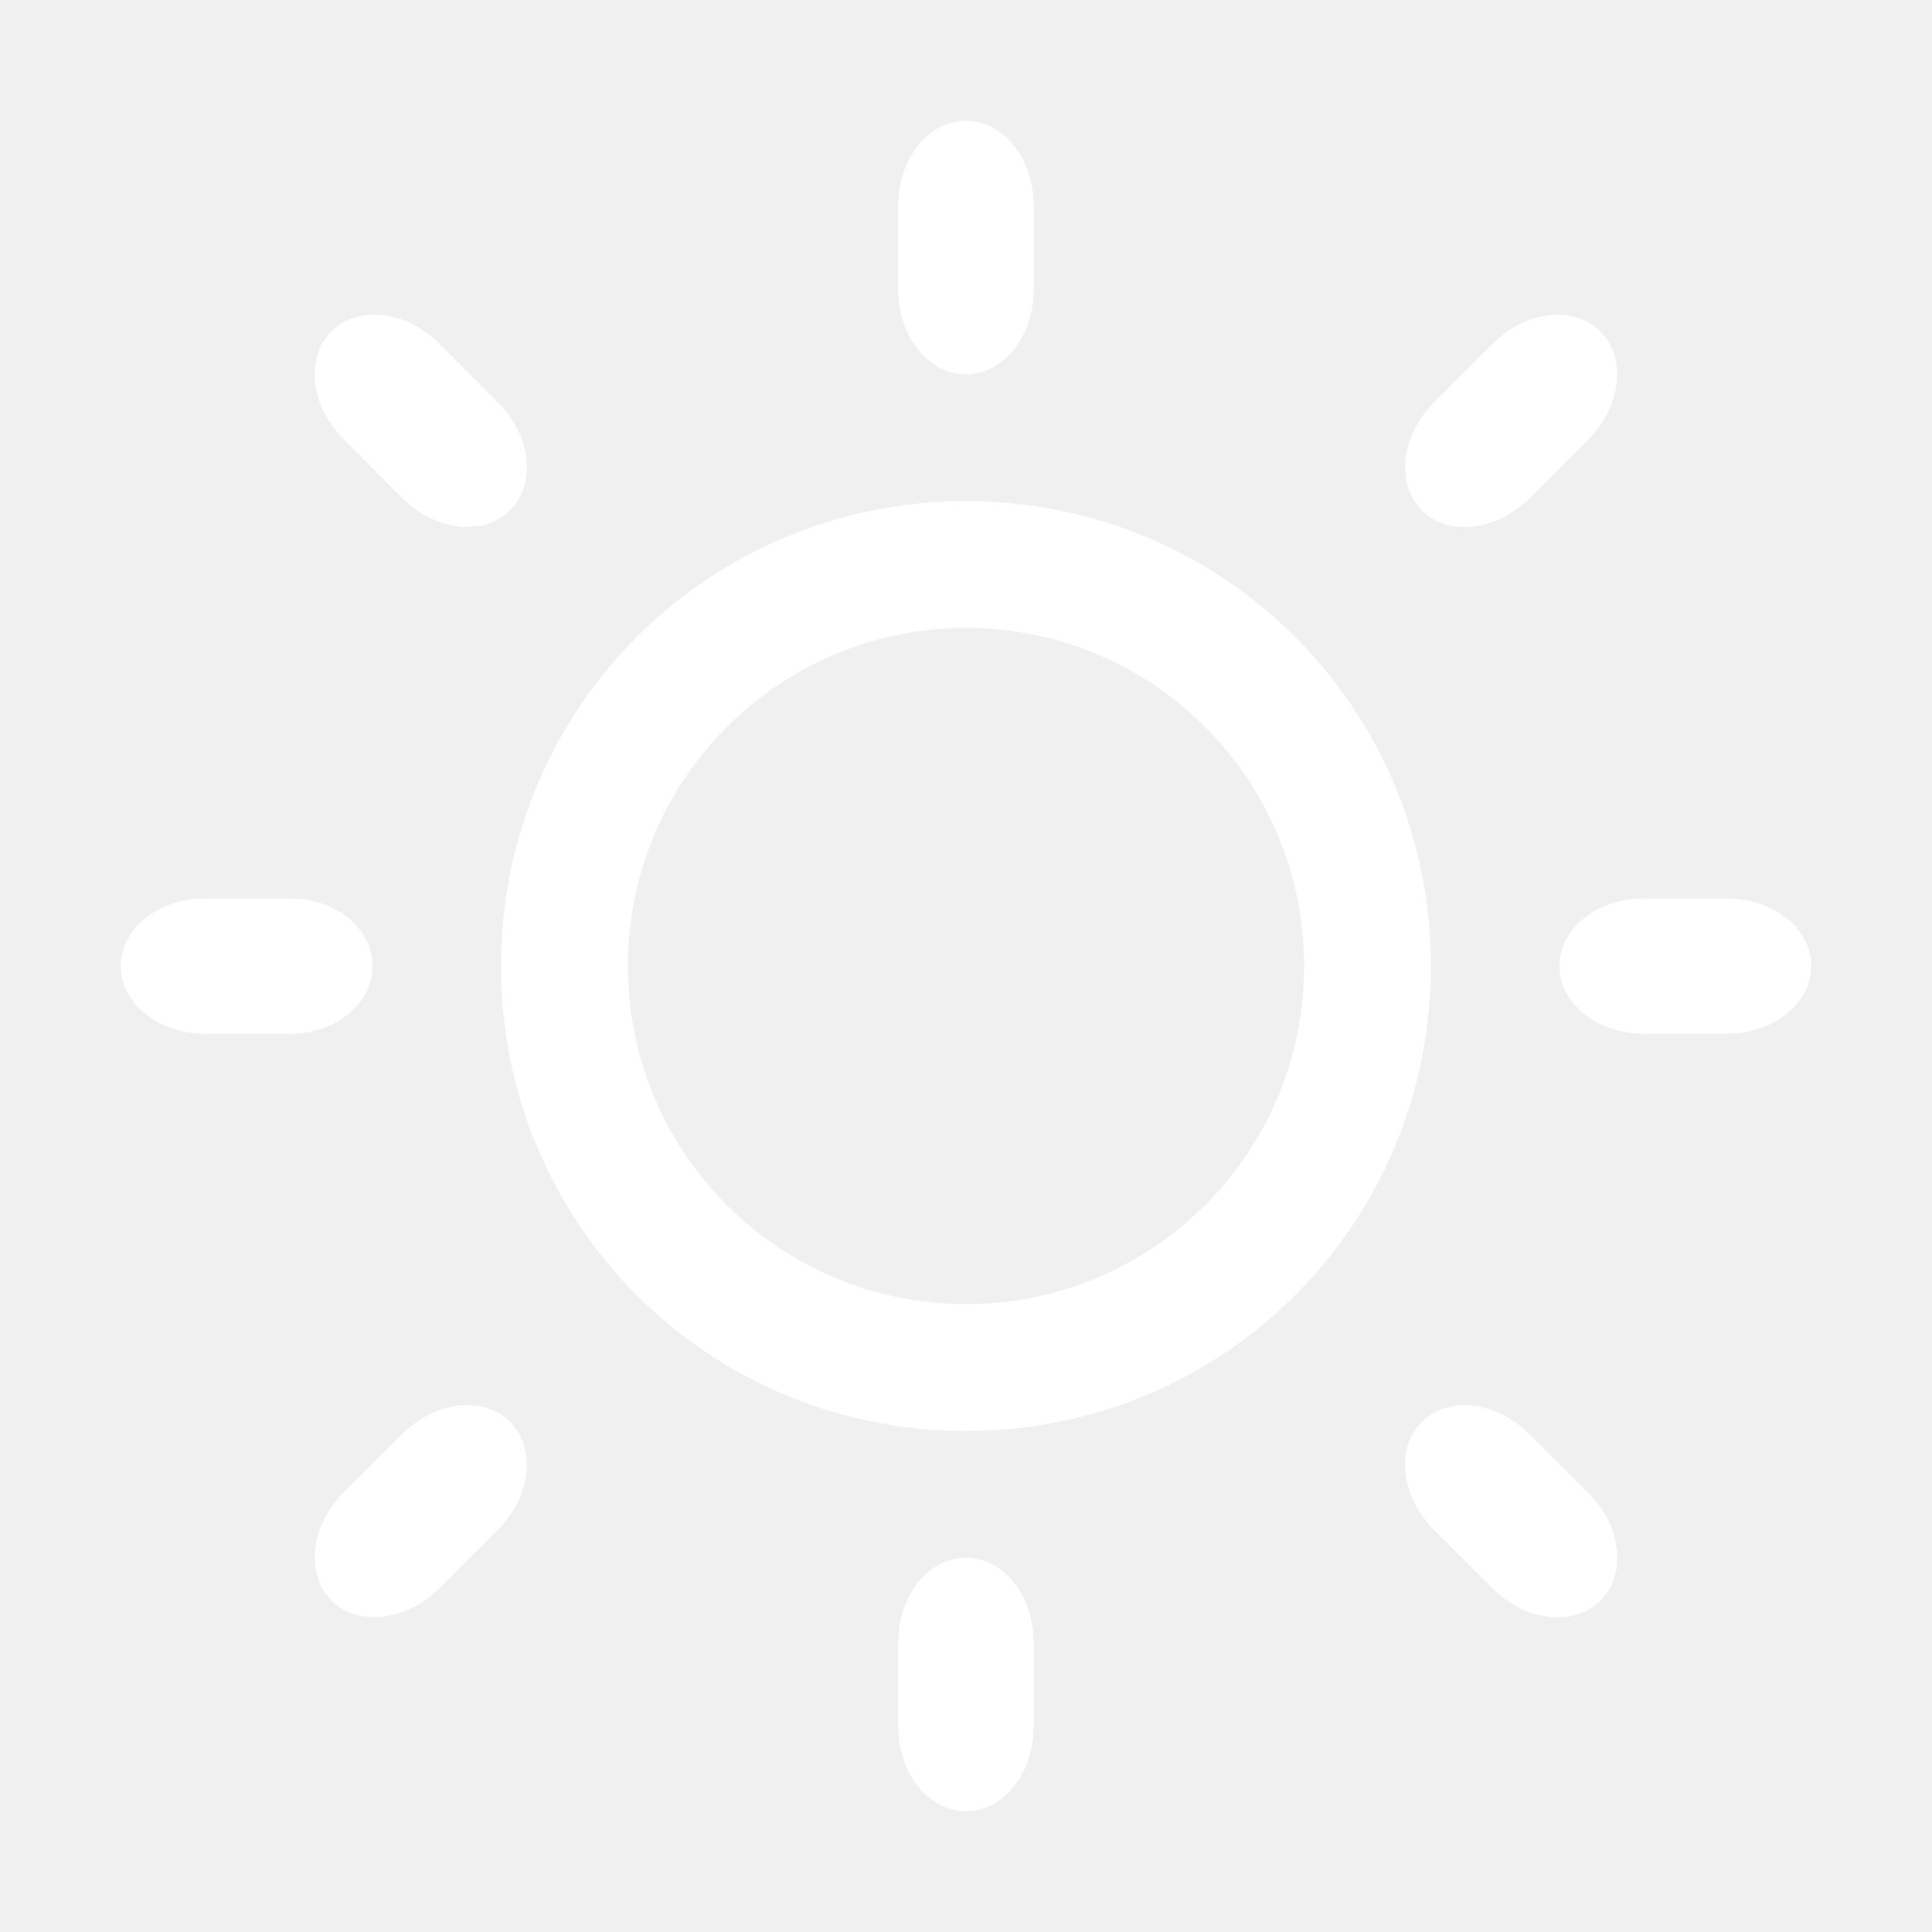
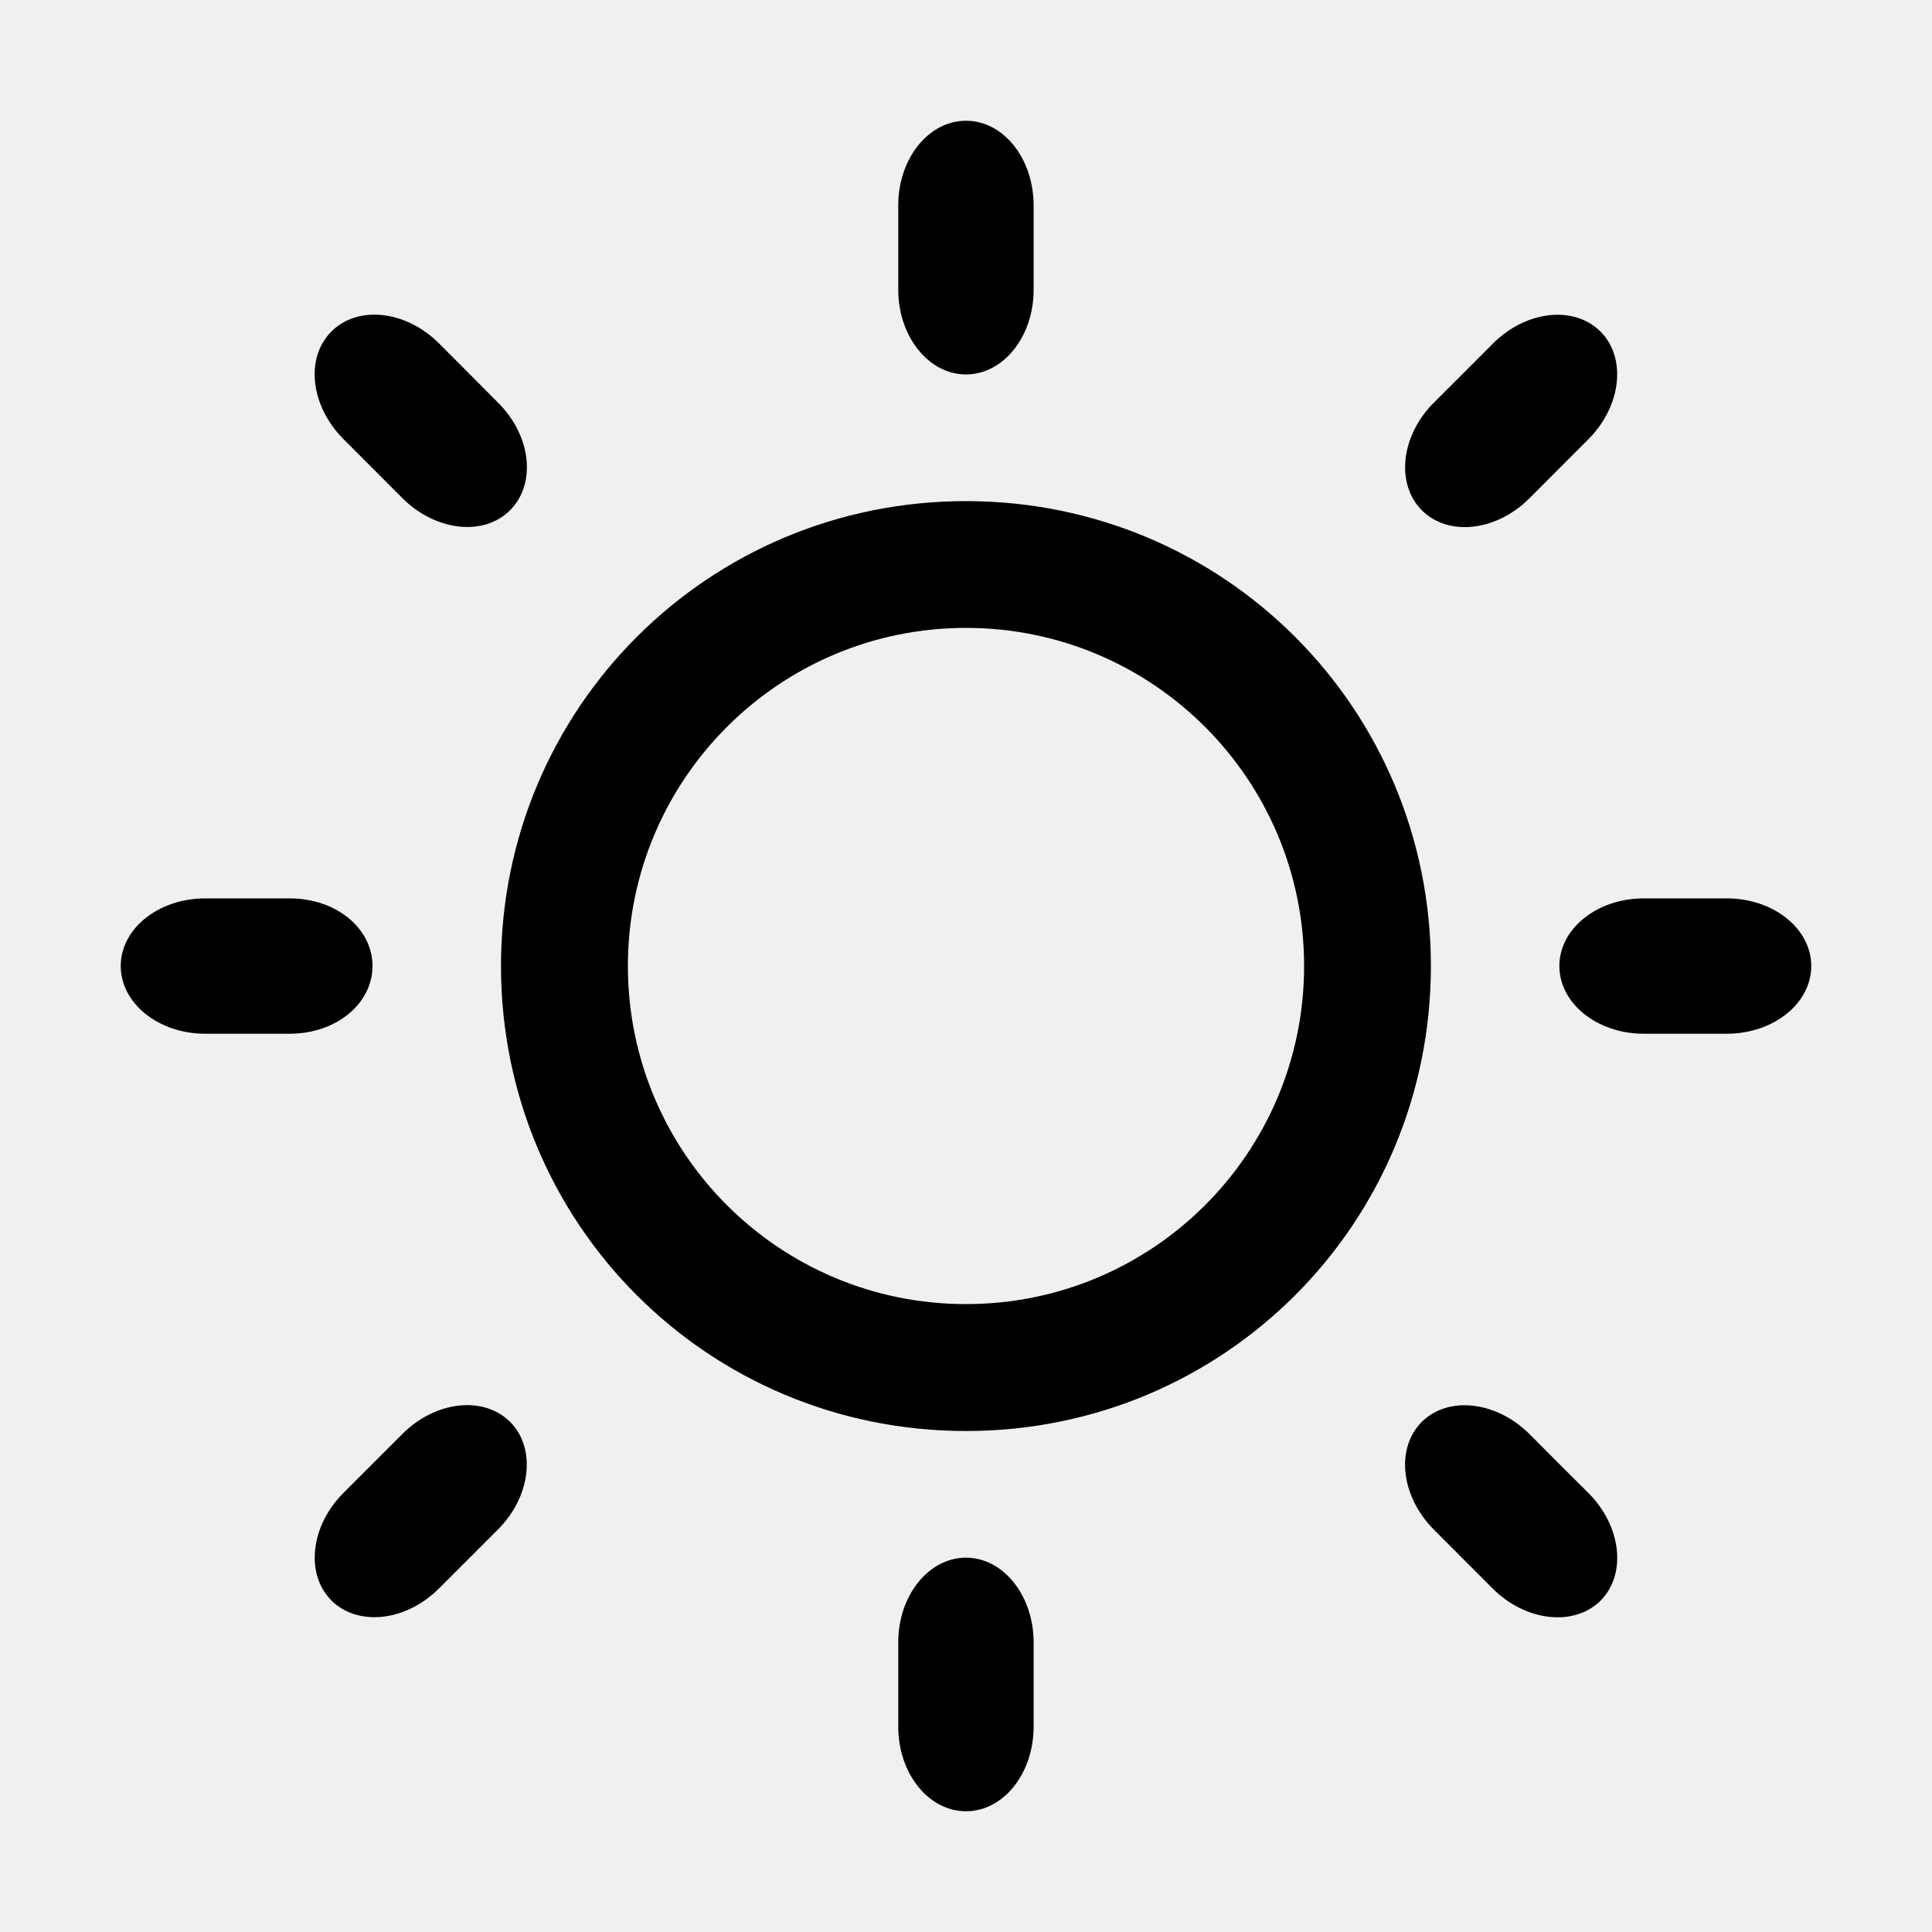
- <svg xmlns="http://www.w3.org/2000/svg" viewBox="0 0 1024 1024" version="1.1" p-id="4026" width="22" height="22" fill="#ffffff">
+ <svg xmlns="http://www.w3.org/2000/svg" viewBox="0 0 1024 1024" version="1.1" p-id="4026" width="22" height="22" fill="currentColor">
  <path d="M915.2 476.16h-43.968c-24.704 0-44.736 16-44.736 35.84s20.032 35.904 44.736 35.904H915.2c24.768 0 44.8-16.064 44.8-35.904s-20.032-35.84-44.8-35.84zM512 265.6c-136.704 0-246.464 109.824-246.464 246.4 0 136.704 109.76 246.464 246.464 246.464S758.4 648.704 758.4 512c0-136.576-109.696-246.4-246.4-246.4z m0 425.6c-99.008 0-179.2-80.128-179.2-179.2 0-98.944 80.192-179.2 179.2-179.2S691.2 413.056 691.2 512c0 99.072-80.192 179.2-179.2 179.2zM197.44 512c0-19.84-19.136-35.84-43.904-35.84H108.8c-24.768 0-44.8 16-44.8 35.84s20.032 35.904 44.8 35.904h44.736c24.768 0 43.904-16.064 43.904-35.904zM512 198.464c19.776 0 35.84-20.032 35.84-44.8v-44.8C547.84 84.032 531.84 64 512 64s-35.904 20.032-35.904 44.8v44.8c0 24.768 16.128 44.864 35.904 44.864z m0 627.136c-19.776 0-35.904 20.032-35.904 44.8v44.736C476.096 940.032 492.16 960 512 960s35.84-20.032 35.84-44.8v-44.736c0-24.768-16.064-44.864-35.84-44.864z m329.92-592.832c17.472-17.536 20.288-43.072 6.4-57.024-14.016-14.016-39.488-11.2-57.024 6.336-4.736 4.864-26.496 26.496-31.36 31.36-17.472 17.472-20.288 43.008-6.336 57.024 13.952 14.016 39.488 11.2 57.024-6.336 4.8-4.864 26.496-26.56 31.296-31.36zM213.376 759.936c-4.864 4.8-26.56 26.624-31.36 31.36-17.472 17.472-20.288 42.944-6.4 56.96 14.016 13.952 39.552 11.2 57.024-6.336 4.8-4.736 26.56-26.496 31.36-31.36 17.472-17.472 20.288-43.008 6.336-56.96-14.016-13.952-39.552-11.072-56.96 6.336z m19.328-577.92c-17.536-17.536-43.008-20.352-57.024-6.336-14.08 14.016-11.136 39.488 6.336 57.024 4.864 4.864 26.496 26.56 31.36 31.424 17.536 17.408 43.008 20.288 56.96 6.336 14.016-14.016 11.264-39.488-6.336-57.024-4.736-4.864-26.496-26.56-31.296-31.424z m527.168 628.608c4.864 4.864 26.624 26.624 31.36 31.424 17.536 17.408 43.072 20.224 57.088 6.336 13.952-14.016 11.072-39.552-6.4-57.024-4.864-4.8-26.56-26.496-31.36-31.36-17.472-17.408-43.072-20.288-57.024-6.336-13.952 14.016-11.008 39.488 6.336 56.96z" p-id="4027" />
</svg>
